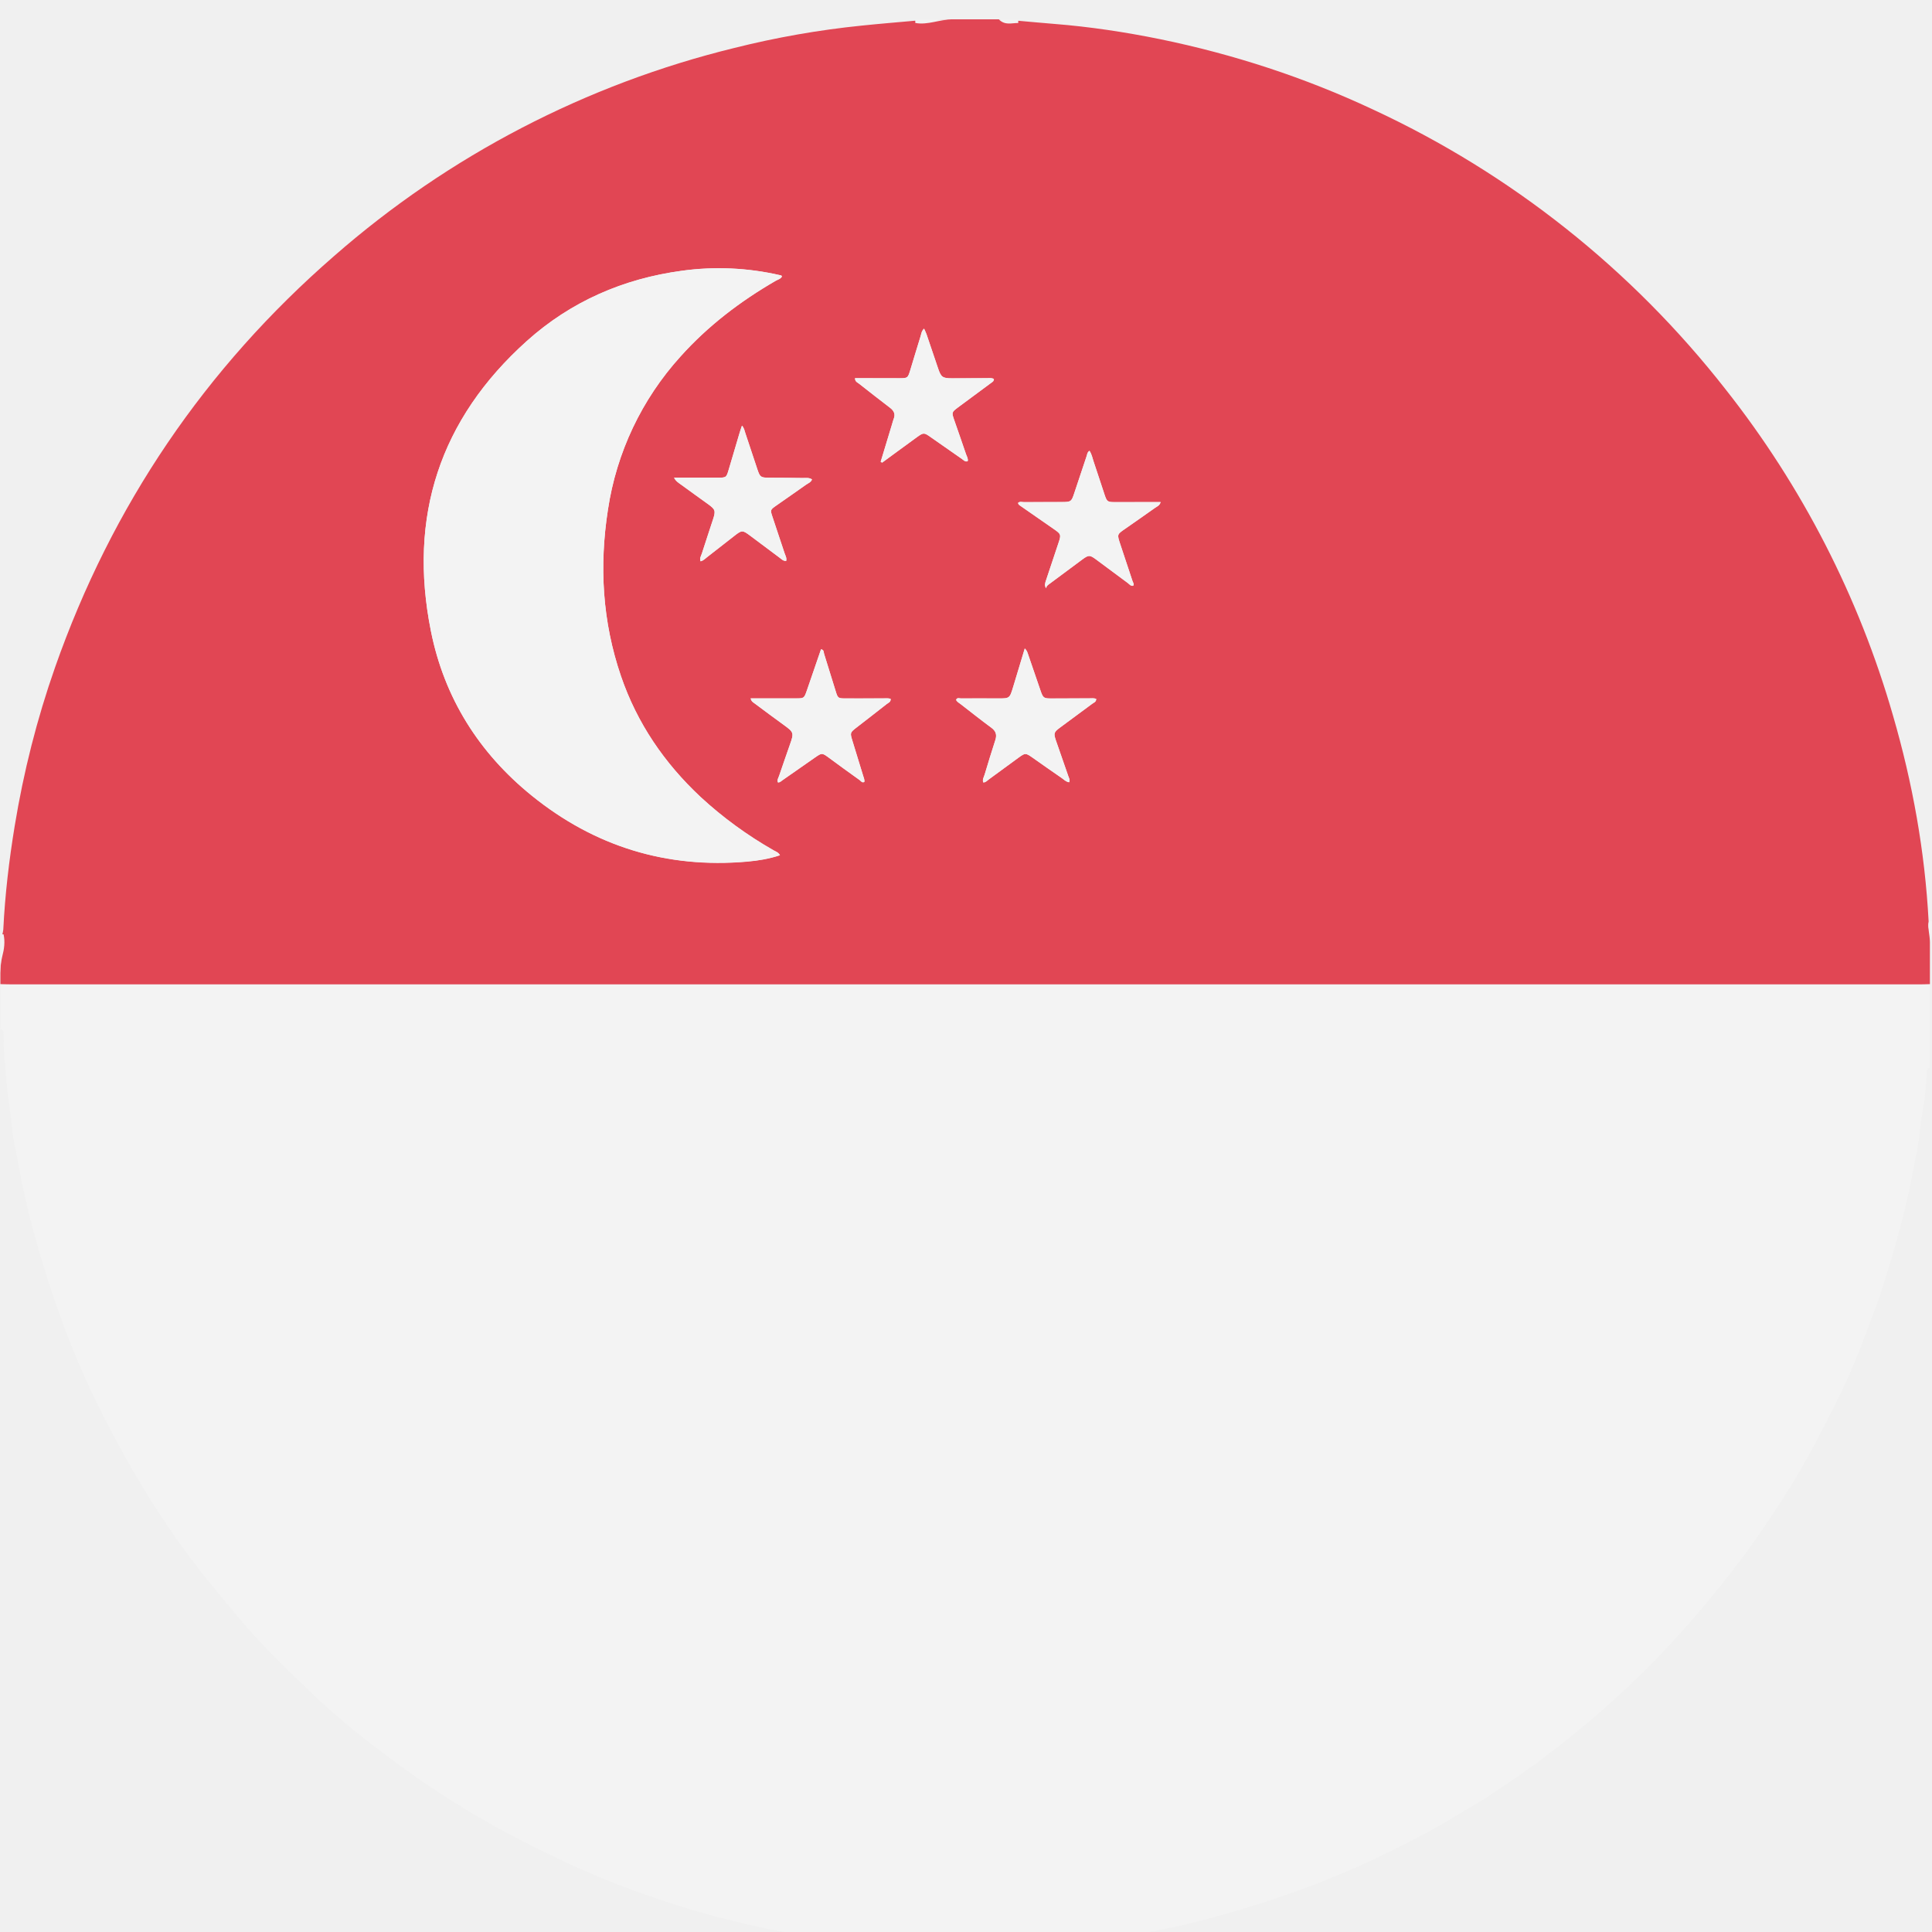
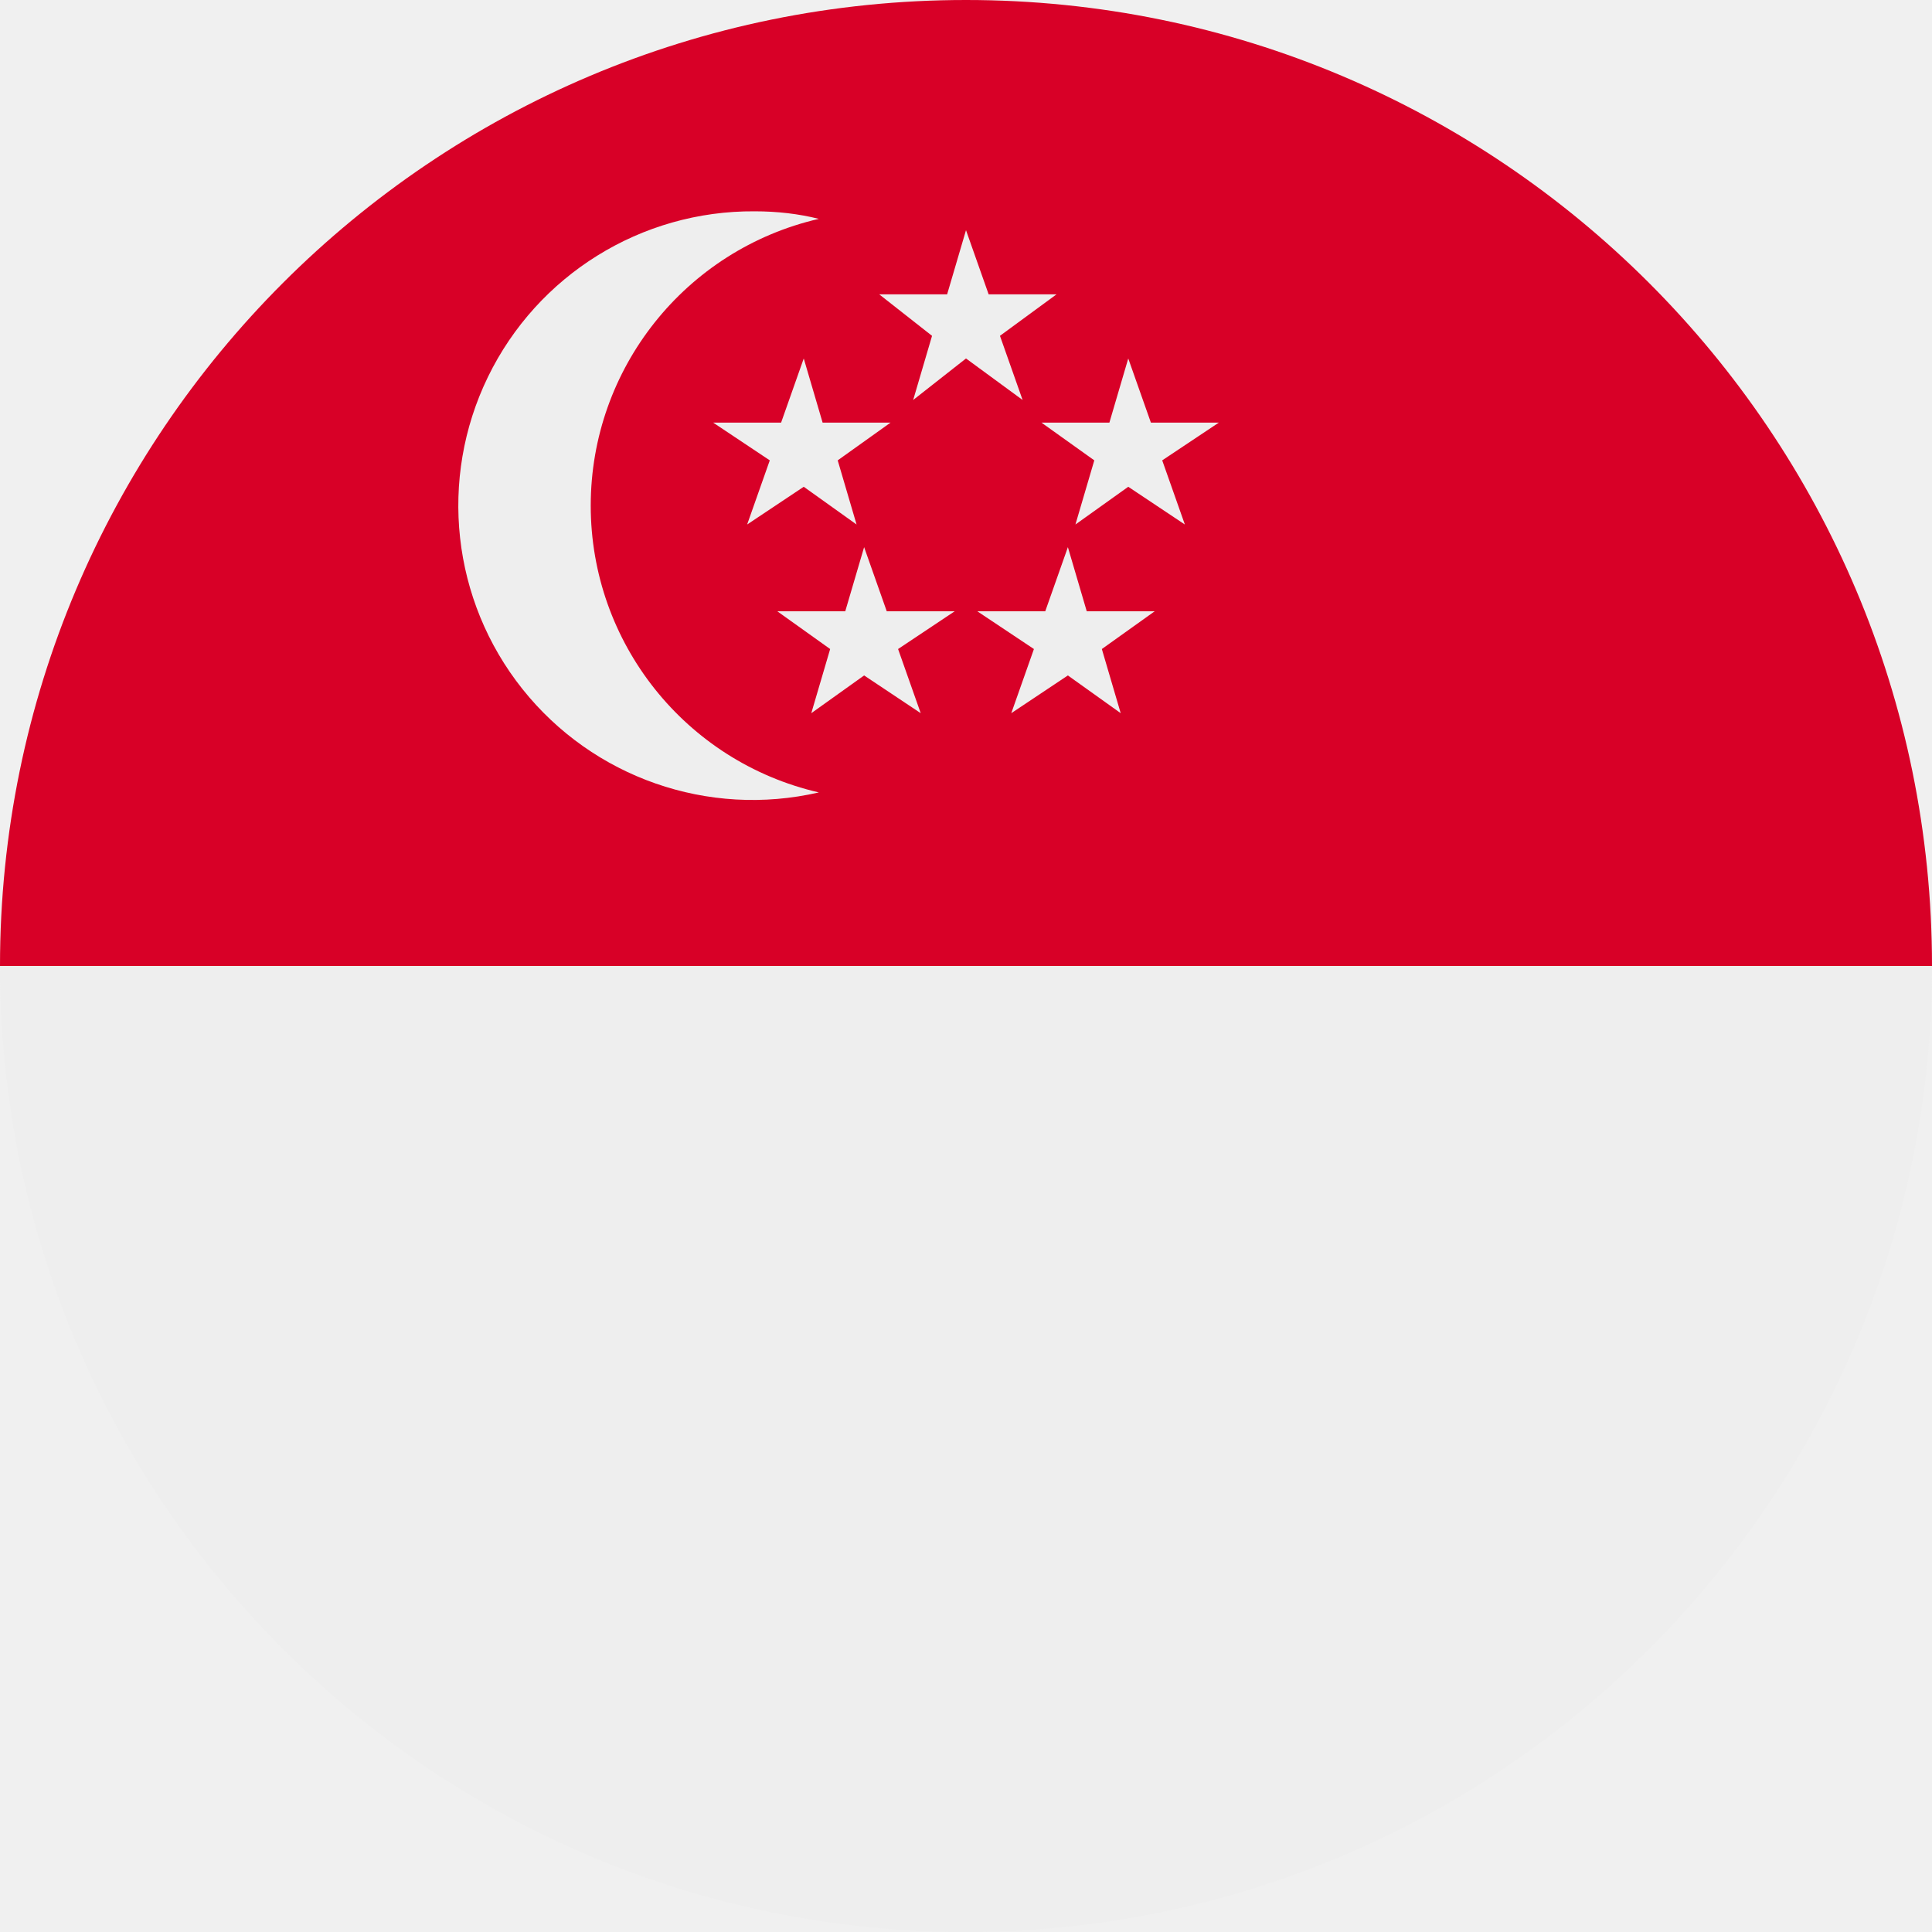
- <svg xmlns="http://www.w3.org/2000/svg" width="24" height="24" viewBox="0 0 24 24" fill="none">
-   <g clip-path="url(#clip0_5868_39963)">
-     <path d="M12.908 24.211H11.091C11.087 24.183 11.07 24.171 11.043 24.171C10.89 24.173 10.739 24.151 10.588 24.131C10.454 24.114 10.319 24.099 10.185 24.078C10.028 24.054 9.873 24.022 9.717 23.995C9.436 23.947 9.161 23.875 8.885 23.806C8.75 23.771 8.616 23.733 8.483 23.69C8.266 23.619 8.047 23.549 7.832 23.47C7.58 23.377 7.331 23.274 7.087 23.161C6.78 23.019 6.477 22.867 6.179 22.706C5.887 22.543 5.601 22.368 5.323 22.182C5.135 22.057 4.955 21.922 4.775 21.787C4.476 21.568 4.19 21.331 3.919 21.077C3.584 20.76 3.251 20.439 2.954 20.083C2.797 19.895 2.639 19.707 2.488 19.515C2.292 19.264 2.108 19.005 1.937 18.737C1.819 18.552 1.706 18.364 1.597 18.174C1.453 17.92 1.317 17.662 1.189 17.399C1.015 17.042 0.861 16.674 0.73 16.298C0.589 15.905 0.467 15.504 0.365 15.099C0.302 14.849 0.251 14.596 0.206 14.342C0.185 14.228 0.157 14.115 0.147 14C0.131 13.805 0.092 13.614 0.08 13.418C0.069 13.247 0.043 13.076 0.045 12.904C0.045 12.877 0.045 12.851 0.043 12.824C0.042 12.8 0.026 12.789 0.005 12.786V12.227C0.051 12.228 0.098 12.23 0.145 12.23H23.854C23.894 12.23 23.934 12.228 23.974 12.227V13.265C23.925 13.273 23.936 13.311 23.934 13.343C23.926 13.445 23.921 13.548 23.908 13.65C23.894 13.765 23.867 13.877 23.856 13.992C23.835 14.22 23.784 14.442 23.741 14.666C23.706 14.848 23.662 15.028 23.615 15.208C23.537 15.502 23.453 15.796 23.355 16.084C23.3 16.251 23.234 16.414 23.173 16.578C23.072 16.856 22.956 17.128 22.824 17.393C22.629 17.781 22.431 18.169 22.198 18.537C22.063 18.75 21.924 18.96 21.778 19.166C21.42 19.664 21.028 20.136 20.604 20.578C20.442 20.749 20.27 20.911 20.097 21.071C19.772 21.368 19.431 21.648 19.076 21.909C18.878 22.054 18.674 22.19 18.471 22.326C18.352 22.406 18.223 22.469 18.103 22.546C17.915 22.666 17.718 22.77 17.521 22.872C17.09 23.094 16.65 23.294 16.194 23.461C15.804 23.604 15.409 23.727 15.008 23.835C14.685 23.922 14.358 23.987 14.029 24.046C13.847 24.079 13.664 24.114 13.48 24.127C13.309 24.14 13.139 24.184 12.966 24.172C12.937 24.17 12.913 24.177 12.908 24.211Z" fill="#F3F3F3" />
-     <path d="M8.703 6.973C8.737 6.966 8.76 6.94 8.786 6.92C8.896 6.835 9.006 6.749 9.116 6.662C9.217 6.583 9.222 6.583 9.321 6.657C9.441 6.747 9.561 6.837 9.681 6.926C9.706 6.945 9.729 6.971 9.766 6.969C9.776 6.93 9.755 6.9 9.746 6.87C9.696 6.718 9.644 6.568 9.595 6.416C9.568 6.336 9.569 6.333 9.638 6.284C9.763 6.196 9.89 6.11 10.014 6.021C10.04 6.003 10.074 5.992 10.087 5.956C10.051 5.931 10.009 5.939 9.971 5.938C9.831 5.935 9.691 5.936 9.552 5.935C9.45 5.934 9.441 5.927 9.409 5.832L9.258 5.378C9.248 5.349 9.244 5.317 9.217 5.288C9.207 5.32 9.198 5.344 9.19 5.369L9.054 5.829C9.023 5.934 9.023 5.934 8.909 5.934H8.373C8.398 5.981 8.431 5.999 8.458 6.019C8.571 6.102 8.685 6.183 8.798 6.265C8.885 6.328 8.892 6.346 8.858 6.449C8.813 6.592 8.764 6.733 8.719 6.876C8.71 6.906 8.687 6.935 8.703 6.973ZM10.94 5.737L10.958 5.747C11.103 5.641 11.247 5.535 11.392 5.43C11.471 5.373 11.48 5.373 11.559 5.429C11.69 5.52 11.82 5.612 11.951 5.703C11.971 5.717 11.989 5.741 12.021 5.73C12.029 5.697 12.01 5.671 12.001 5.644C11.953 5.502 11.903 5.361 11.854 5.219C11.821 5.124 11.821 5.121 11.9 5.062C12.034 4.963 12.168 4.864 12.302 4.764C12.32 4.75 12.348 4.739 12.346 4.709C12.318 4.692 12.29 4.698 12.264 4.698L11.825 4.7C11.709 4.7 11.69 4.686 11.653 4.576C11.605 4.434 11.557 4.292 11.509 4.151C11.501 4.128 11.49 4.107 11.479 4.083C11.446 4.114 11.445 4.149 11.435 4.18C11.391 4.32 11.35 4.46 11.307 4.6C11.277 4.696 11.274 4.699 11.175 4.699H10.621C10.622 4.743 10.652 4.751 10.671 4.766C10.799 4.867 10.928 4.968 11.058 5.067C11.106 5.104 11.126 5.146 11.102 5.205C11.093 5.226 11.088 5.249 11.081 5.271L10.94 5.737H10.94ZM13.534 5.6C13.507 5.617 13.506 5.642 13.499 5.663C13.448 5.818 13.397 5.972 13.345 6.126C13.31 6.233 13.304 6.237 13.188 6.237C13.032 6.238 12.876 6.237 12.72 6.238C12.695 6.238 12.668 6.227 12.647 6.248C12.65 6.269 12.665 6.277 12.679 6.286L13.097 6.577C13.18 6.635 13.183 6.643 13.15 6.741C13.099 6.896 13.047 7.051 12.995 7.205C12.984 7.24 12.97 7.274 12.996 7.308C12.998 7.278 13.022 7.265 13.043 7.249L13.443 6.952C13.524 6.892 13.537 6.892 13.618 6.952L14.01 7.243C14.03 7.258 14.046 7.283 14.077 7.277C14.091 7.255 14.075 7.238 14.069 7.22L13.915 6.756C13.877 6.639 13.876 6.639 13.975 6.571C14.101 6.483 14.226 6.396 14.351 6.307C14.374 6.291 14.405 6.282 14.418 6.238H14.33C14.17 6.238 14.01 6.239 13.851 6.238C13.759 6.238 13.751 6.233 13.722 6.147C13.675 6.008 13.632 5.869 13.584 5.73C13.57 5.688 13.562 5.642 13.534 5.6ZM12.215 9.72C12.245 9.721 12.262 9.698 12.283 9.683L12.653 9.412C12.736 9.352 12.74 9.352 12.827 9.412C12.947 9.497 13.066 9.581 13.187 9.664C13.217 9.684 13.242 9.713 13.281 9.718C13.296 9.69 13.279 9.666 13.271 9.642C13.22 9.494 13.168 9.347 13.117 9.199C13.087 9.109 13.091 9.096 13.167 9.039C13.301 8.94 13.435 8.842 13.568 8.743C13.588 8.728 13.618 8.721 13.618 8.682C13.59 8.671 13.56 8.675 13.532 8.675C13.376 8.675 13.219 8.677 13.062 8.677C12.965 8.677 12.958 8.672 12.926 8.58C12.874 8.43 12.823 8.278 12.771 8.128C12.763 8.105 12.757 8.081 12.73 8.056L12.586 8.533C12.542 8.677 12.543 8.677 12.396 8.676C12.243 8.676 12.09 8.675 11.937 8.676C11.917 8.676 11.889 8.662 11.877 8.694C11.889 8.721 11.915 8.732 11.935 8.748C12.061 8.846 12.186 8.946 12.315 9.04C12.372 9.082 12.386 9.129 12.364 9.195C12.318 9.337 12.274 9.48 12.231 9.624C12.222 9.654 12.201 9.684 12.215 9.72ZM9.325 8.676C9.333 8.713 9.354 8.724 9.372 8.737C9.495 8.828 9.616 8.92 9.741 9.009C9.861 9.096 9.864 9.106 9.813 9.249C9.768 9.377 9.723 9.506 9.68 9.635C9.671 9.662 9.65 9.689 9.664 9.72C9.687 9.722 9.701 9.707 9.717 9.695L10.126 9.409C10.21 9.351 10.213 9.353 10.292 9.41C10.42 9.505 10.549 9.598 10.679 9.691C10.695 9.703 10.709 9.729 10.737 9.714C10.742 9.685 10.729 9.661 10.722 9.636L10.587 9.198C10.559 9.104 10.56 9.1 10.639 9.039C10.765 8.941 10.892 8.844 11.017 8.745C11.036 8.73 11.067 8.722 11.064 8.682C11.034 8.671 11.001 8.676 10.969 8.676C10.812 8.676 10.656 8.677 10.499 8.676C10.411 8.676 10.408 8.672 10.382 8.589C10.334 8.433 10.286 8.277 10.237 8.122C10.231 8.102 10.237 8.073 10.199 8.066L10.025 8.574C9.989 8.676 9.989 8.676 9.885 8.676H9.325ZM9.689 10.623C9.668 10.586 9.637 10.578 9.612 10.563C9.285 10.377 8.98 10.155 8.703 9.9C8.253 9.479 7.914 8.983 7.714 8.398C7.483 7.723 7.443 7.033 7.552 6.331C7.658 5.622 7.971 4.96 8.453 4.428C8.794 4.048 9.195 3.743 9.635 3.488C9.663 3.472 9.698 3.464 9.713 3.435C9.71 3.419 9.699 3.42 9.69 3.418C9.291 3.326 8.877 3.307 8.471 3.363C7.743 3.461 7.093 3.744 6.545 4.235C5.463 5.206 5.068 6.417 5.353 7.839C5.519 8.668 5.949 9.351 6.605 9.882C7.385 10.514 8.28 10.79 9.282 10.702C9.417 10.69 9.552 10.669 9.689 10.623ZM23.974 12.225C23.934 12.226 23.894 12.228 23.854 12.228H0.145C0.098 12.228 0.051 12.226 0.005 12.225V12.085C0.007 12.017 0.008 11.949 0.02 11.88C0.035 11.79 0.043 11.697 0.03 11.605C0.034 11.585 0.04 11.566 0.041 11.547C0.062 11.114 0.113 10.685 0.183 10.258C0.293 9.588 0.459 8.931 0.684 8.29C1.39 6.281 2.546 4.575 4.152 3.179C5.578 1.931 7.284 1.045 9.125 0.595C9.644 0.465 10.172 0.372 10.705 0.318C10.926 0.295 11.148 0.277 11.37 0.257C11.524 0.269 11.676 0.239 11.83 0.24H12.409C12.487 0.271 12.569 0.257 12.649 0.258C12.798 0.271 12.947 0.285 13.096 0.297C13.537 0.332 13.974 0.398 14.408 0.486C15.323 0.674 16.206 0.962 17.053 1.359C18.77 2.155 20.272 3.348 21.437 4.838C22.386 6.04 23.092 7.416 23.515 8.887C23.758 9.723 23.912 10.575 23.958 11.445C23.945 11.533 23.974 11.619 23.974 11.706V12.225Z" fill="#E14654" />
-     <path d="M0.005 11.608L0.044 11.606C0.065 11.698 0.052 11.791 0.028 11.881C0.009 11.951 0.008 12.018 0.005 12.087V11.608ZM11.37 0.285V0.242H11.83C11.676 0.239 11.524 0.315 11.37 0.285ZM23.964 11.448C23.978 11.447 23.991 11.447 24.005 11.448V11.707C24.005 11.621 23.93 11.535 23.964 11.448ZM12.649 0.242V0.286C12.569 0.284 12.487 0.319 12.409 0.242H12.649ZM9.689 10.625C9.552 10.67 9.417 10.692 9.282 10.704C8.28 10.792 7.385 10.515 6.605 9.884C5.949 9.353 5.519 8.669 5.353 7.84C5.068 6.418 5.463 5.207 6.545 4.236C7.092 3.745 7.743 3.463 8.471 3.364C8.877 3.308 9.291 3.327 9.69 3.419C9.699 3.421 9.71 3.42 9.713 3.436C9.698 3.466 9.663 3.473 9.635 3.489C9.195 3.744 8.794 4.049 8.453 4.43C7.972 4.961 7.658 5.623 7.552 6.332C7.443 7.034 7.483 7.725 7.714 8.4C7.914 8.985 8.253 9.48 8.703 9.901C8.979 10.157 9.284 10.379 9.611 10.566C9.637 10.579 9.668 10.588 9.689 10.625" fill="#F3F3F3" />
-     <path d="M9.325 8.675H9.885C9.989 8.675 9.989 8.675 10.024 8.573L10.199 8.065C10.237 8.072 10.231 8.101 10.237 8.121C10.286 8.276 10.334 8.432 10.382 8.588C10.408 8.672 10.411 8.675 10.5 8.676C10.656 8.676 10.812 8.675 10.969 8.675C11.001 8.675 11.034 8.671 11.064 8.681C11.067 8.721 11.036 8.73 11.017 8.744C10.892 8.843 10.765 8.94 10.639 9.038C10.56 9.1 10.559 9.103 10.588 9.197L10.722 9.635C10.729 9.66 10.742 9.684 10.737 9.713C10.709 9.728 10.695 9.702 10.679 9.69C10.549 9.597 10.42 9.504 10.292 9.409C10.213 9.352 10.21 9.35 10.126 9.409L9.717 9.694C9.701 9.706 9.687 9.721 9.664 9.719C9.65 9.688 9.671 9.661 9.679 9.634C9.723 9.506 9.768 9.377 9.813 9.248C9.864 9.106 9.86 9.095 9.741 9.009C9.617 8.919 9.495 8.827 9.372 8.736C9.354 8.723 9.333 8.713 9.325 8.675ZM12.214 9.719C12.201 9.683 12.222 9.653 12.231 9.623C12.274 9.48 12.318 9.336 12.364 9.194C12.386 9.128 12.372 9.082 12.315 9.04C12.186 8.945 12.061 8.845 11.935 8.748C11.915 8.732 11.889 8.72 11.877 8.694C11.889 8.662 11.917 8.676 11.937 8.676C12.09 8.675 12.243 8.675 12.396 8.676C12.543 8.676 12.542 8.677 12.586 8.532L12.73 8.055C12.757 8.08 12.763 8.104 12.771 8.127C12.823 8.278 12.874 8.429 12.926 8.579C12.958 8.671 12.965 8.676 13.063 8.676L13.532 8.675C13.56 8.675 13.59 8.67 13.617 8.682C13.618 8.72 13.587 8.728 13.568 8.742C13.435 8.841 13.301 8.939 13.167 9.039C13.091 9.096 13.087 9.109 13.117 9.198C13.168 9.346 13.22 9.494 13.271 9.641C13.279 9.665 13.296 9.689 13.281 9.717C13.242 9.712 13.216 9.684 13.187 9.663C13.066 9.58 12.947 9.496 12.827 9.412C12.74 9.351 12.736 9.351 12.652 9.412C12.529 9.502 12.406 9.592 12.283 9.682C12.262 9.697 12.245 9.72 12.215 9.719M13.534 5.6C13.562 5.641 13.57 5.687 13.584 5.729C13.631 5.868 13.675 6.007 13.722 6.146C13.751 6.232 13.759 6.237 13.851 6.237L14.33 6.236H14.418C14.405 6.281 14.374 6.291 14.351 6.307C14.226 6.396 14.101 6.482 13.975 6.57C13.876 6.638 13.876 6.638 13.915 6.756L14.069 7.219C14.075 7.237 14.091 7.254 14.077 7.276C14.046 7.283 14.03 7.257 14.01 7.242C13.879 7.146 13.749 7.048 13.618 6.951C13.537 6.891 13.524 6.891 13.443 6.951L13.043 7.248C13.022 7.264 12.999 7.277 12.996 7.307C12.97 7.273 12.984 7.238 12.996 7.204L13.15 6.741C13.183 6.642 13.18 6.634 13.097 6.576L12.679 6.286C12.665 6.276 12.65 6.268 12.646 6.247C12.668 6.226 12.695 6.237 12.719 6.237C12.876 6.236 13.032 6.237 13.188 6.236C13.304 6.236 13.31 6.232 13.345 6.125L13.5 5.662C13.506 5.641 13.507 5.616 13.534 5.6ZM10.94 5.736L11.081 5.271C11.088 5.249 11.092 5.226 11.101 5.204C11.125 5.145 11.105 5.103 11.057 5.066C10.927 4.967 10.799 4.866 10.671 4.766C10.652 4.751 10.622 4.743 10.621 4.697H10.706C10.863 4.697 11.019 4.698 11.175 4.698C11.274 4.698 11.278 4.695 11.307 4.599C11.35 4.459 11.391 4.319 11.435 4.179C11.445 4.148 11.446 4.113 11.479 4.082C11.489 4.106 11.501 4.127 11.509 4.15C11.557 4.291 11.605 4.433 11.653 4.575C11.69 4.685 11.709 4.699 11.826 4.699C11.972 4.698 12.118 4.697 12.265 4.697C12.29 4.697 12.318 4.691 12.347 4.708C12.348 4.739 12.32 4.749 12.302 4.764C12.168 4.864 12.034 4.962 11.9 5.061C11.821 5.121 11.821 5.123 11.854 5.219C11.903 5.36 11.953 5.501 12.001 5.644C12.01 5.67 12.029 5.696 12.021 5.728C11.989 5.74 11.971 5.716 11.951 5.702C11.82 5.611 11.69 5.519 11.558 5.428C11.479 5.372 11.471 5.372 11.392 5.429C11.247 5.534 11.102 5.641 10.958 5.747L10.94 5.736ZM8.703 6.972C8.687 6.934 8.71 6.905 8.719 6.875C8.764 6.733 8.812 6.591 8.859 6.448C8.892 6.345 8.885 6.327 8.799 6.264C8.685 6.182 8.571 6.101 8.459 6.019C8.431 5.998 8.398 5.981 8.373 5.934H8.909C9.023 5.934 9.023 5.934 9.054 5.827L9.19 5.368C9.197 5.343 9.207 5.318 9.217 5.287C9.244 5.316 9.249 5.348 9.258 5.377C9.308 5.529 9.358 5.68 9.409 5.831C9.441 5.926 9.45 5.933 9.552 5.934C9.691 5.935 9.831 5.935 9.971 5.938C10.009 5.938 10.051 5.93 10.087 5.955C10.074 5.991 10.04 6.002 10.014 6.02C9.89 6.109 9.763 6.195 9.638 6.284C9.569 6.333 9.568 6.335 9.594 6.416C9.644 6.567 9.696 6.718 9.745 6.869C9.755 6.899 9.776 6.929 9.766 6.968C9.729 6.969 9.706 6.943 9.681 6.925C9.561 6.836 9.442 6.746 9.322 6.656C9.222 6.582 9.217 6.582 9.116 6.662C9.006 6.748 8.896 6.834 8.786 6.919C8.761 6.939 8.737 6.964 8.703 6.972Z" fill="#F3F3F3" />
+ <svg xmlns="http://www.w3.org/2000/svg" width="512" height="512" viewBox="0 0 512 512">
+   <mask id="a">
+     <circle cx="256" cy="256" r="256" fill="#fff" />
+   </mask>
+   <g mask="url(#a)">
+     <path fill="#d80027" d="M0 0h512v256l-256 32L0 256Z" />
+     <path fill="#eee" d="M200 56a78 78 0 1 0 17 154 78 78 0 0 1 0-152q-8-2-17-2m56 5-5 17h-18l14 11-5 17 14-11 15 11-6-17 15-11h-18zm-43 34-6 17h-18l15 10-6 17 15-10 14 10-5-17 14-10h-18zm86 0-5 17h-18l14 10-5 17 14-10 15 10-6-17 15-10h-18zm-70 50-5 17h-18l14 10-5 17 14-10 15 10-6-17 15-10h-18zm54 0-6 17h-18l15 10-6 17 15-10 14 10-5-17 14-10h-18ZM0 256v256h512V256Z" />
  </g>
-   <defs>
-     <clipPath id="clip0_5868_39963">
-       <rect width="24" height="24" fill="white" />
-     </clipPath>
-   </defs>
</svg>
